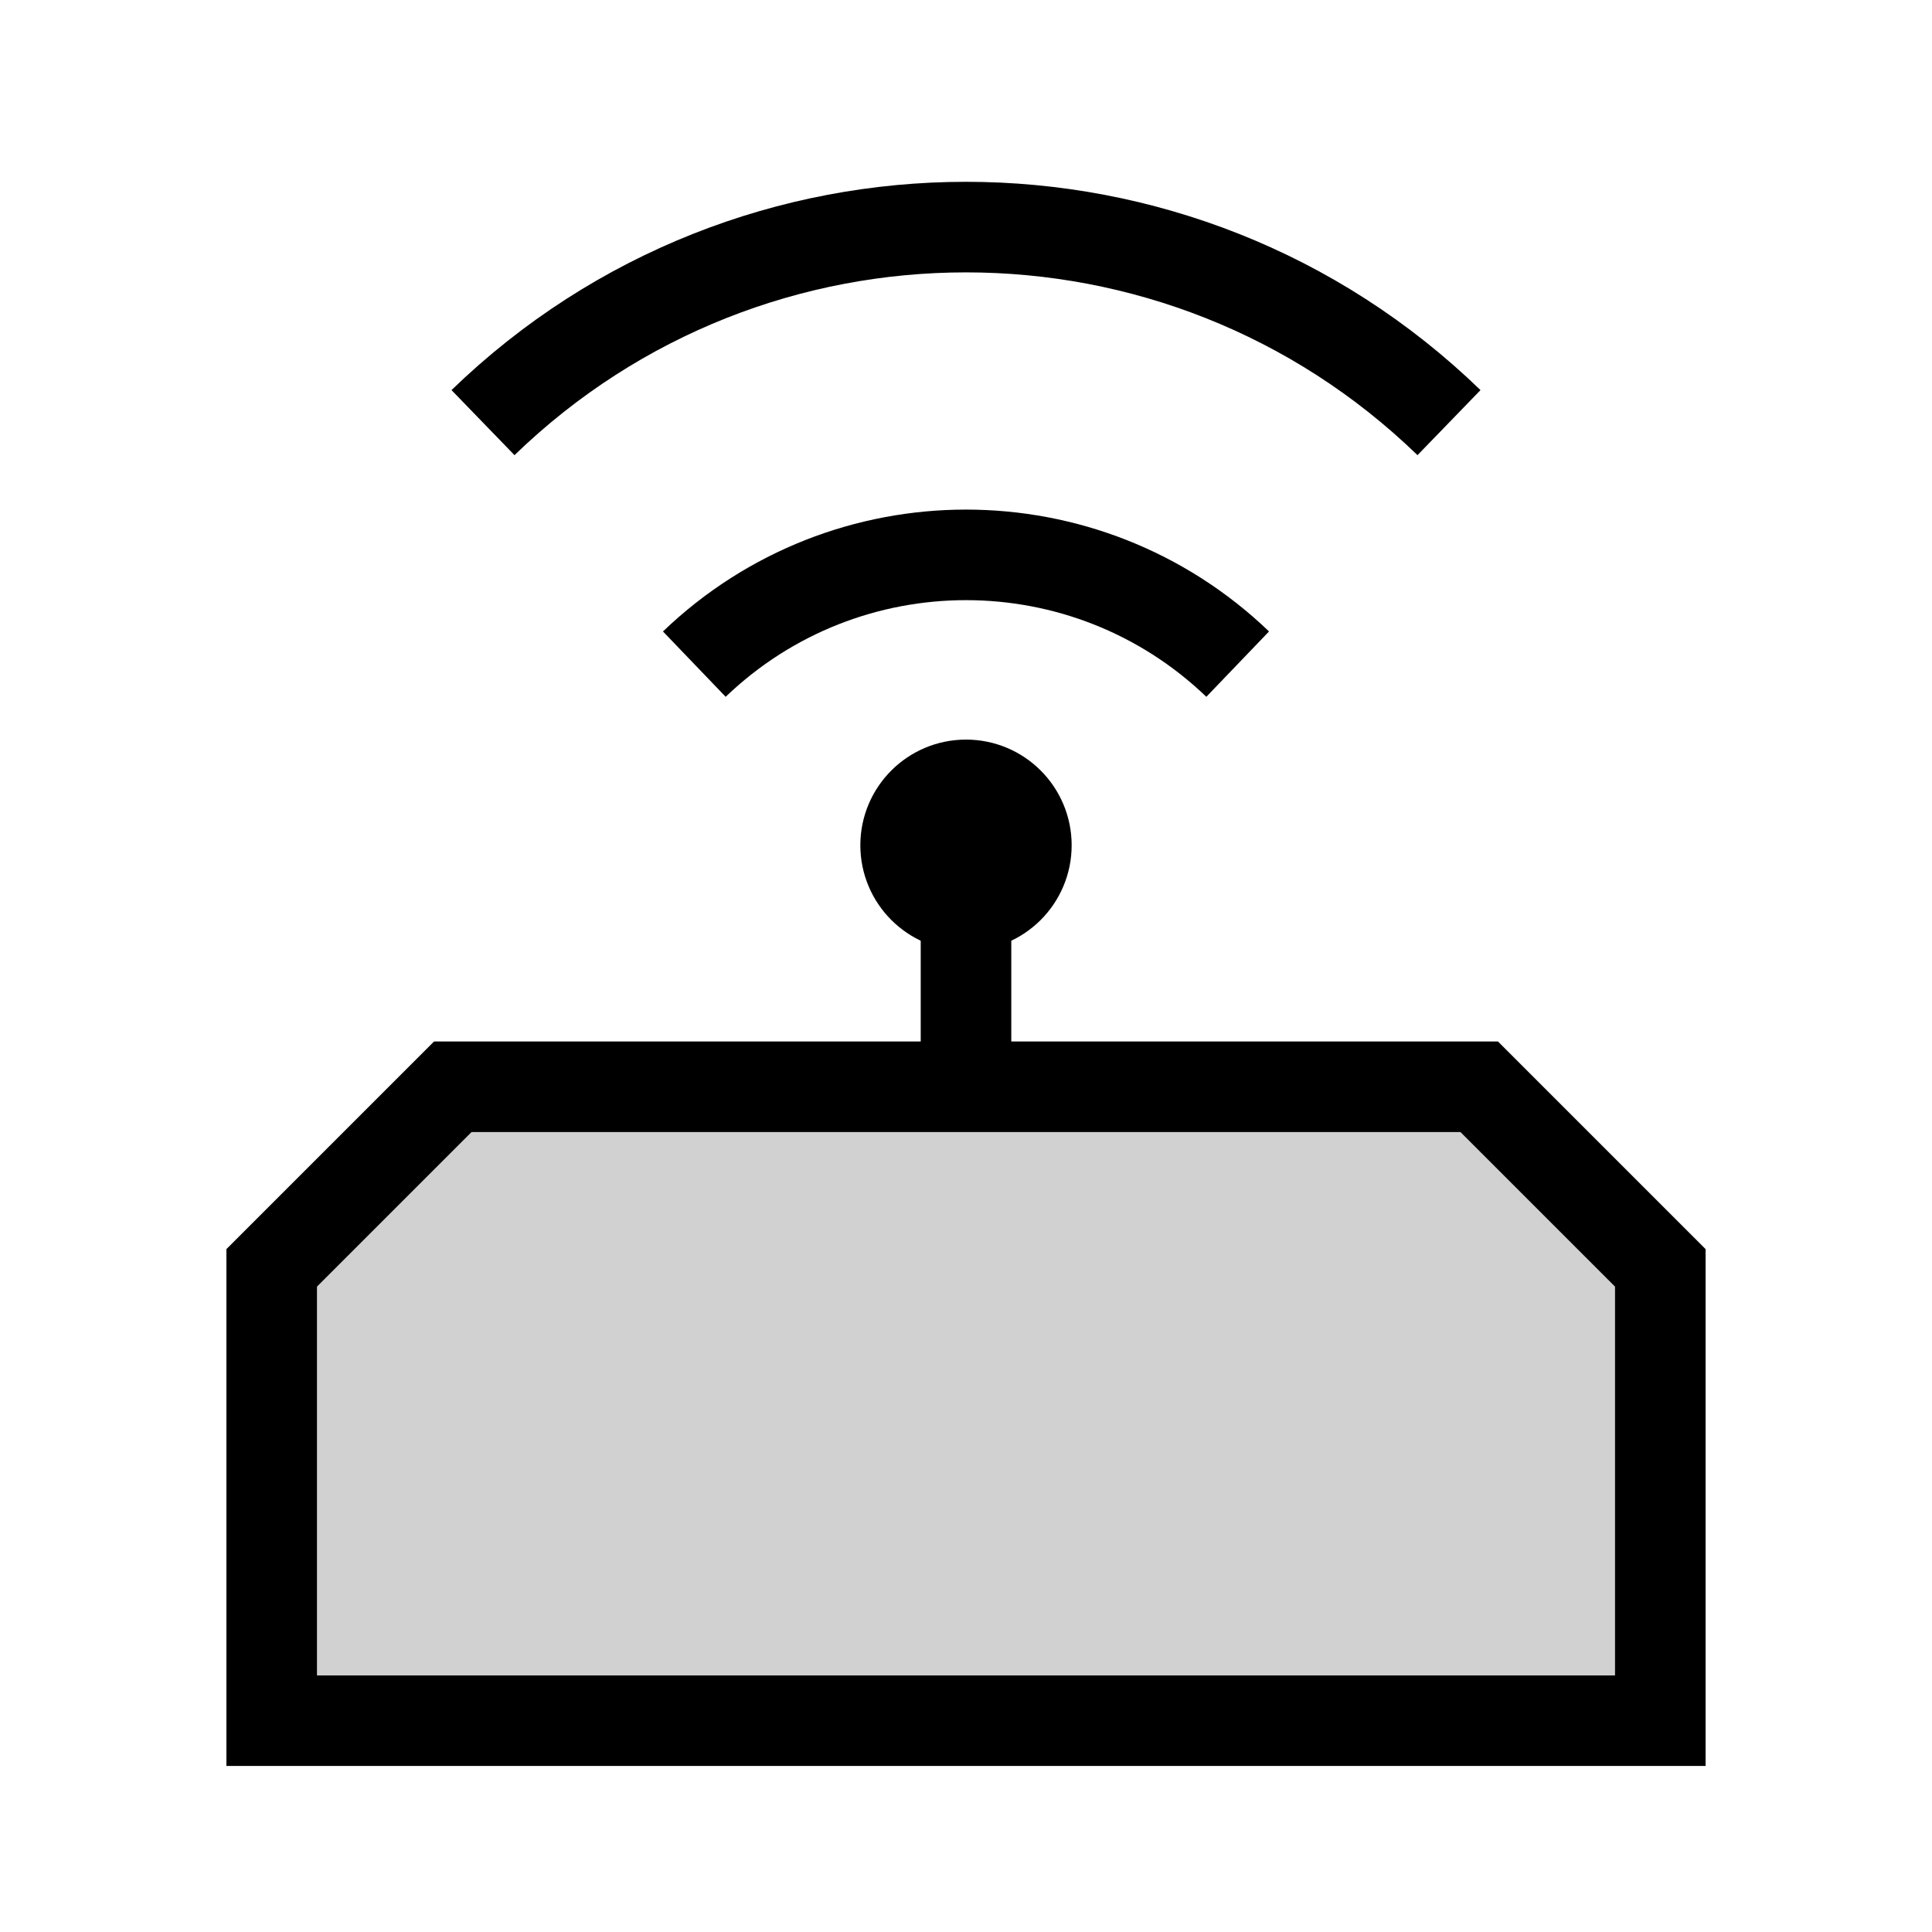
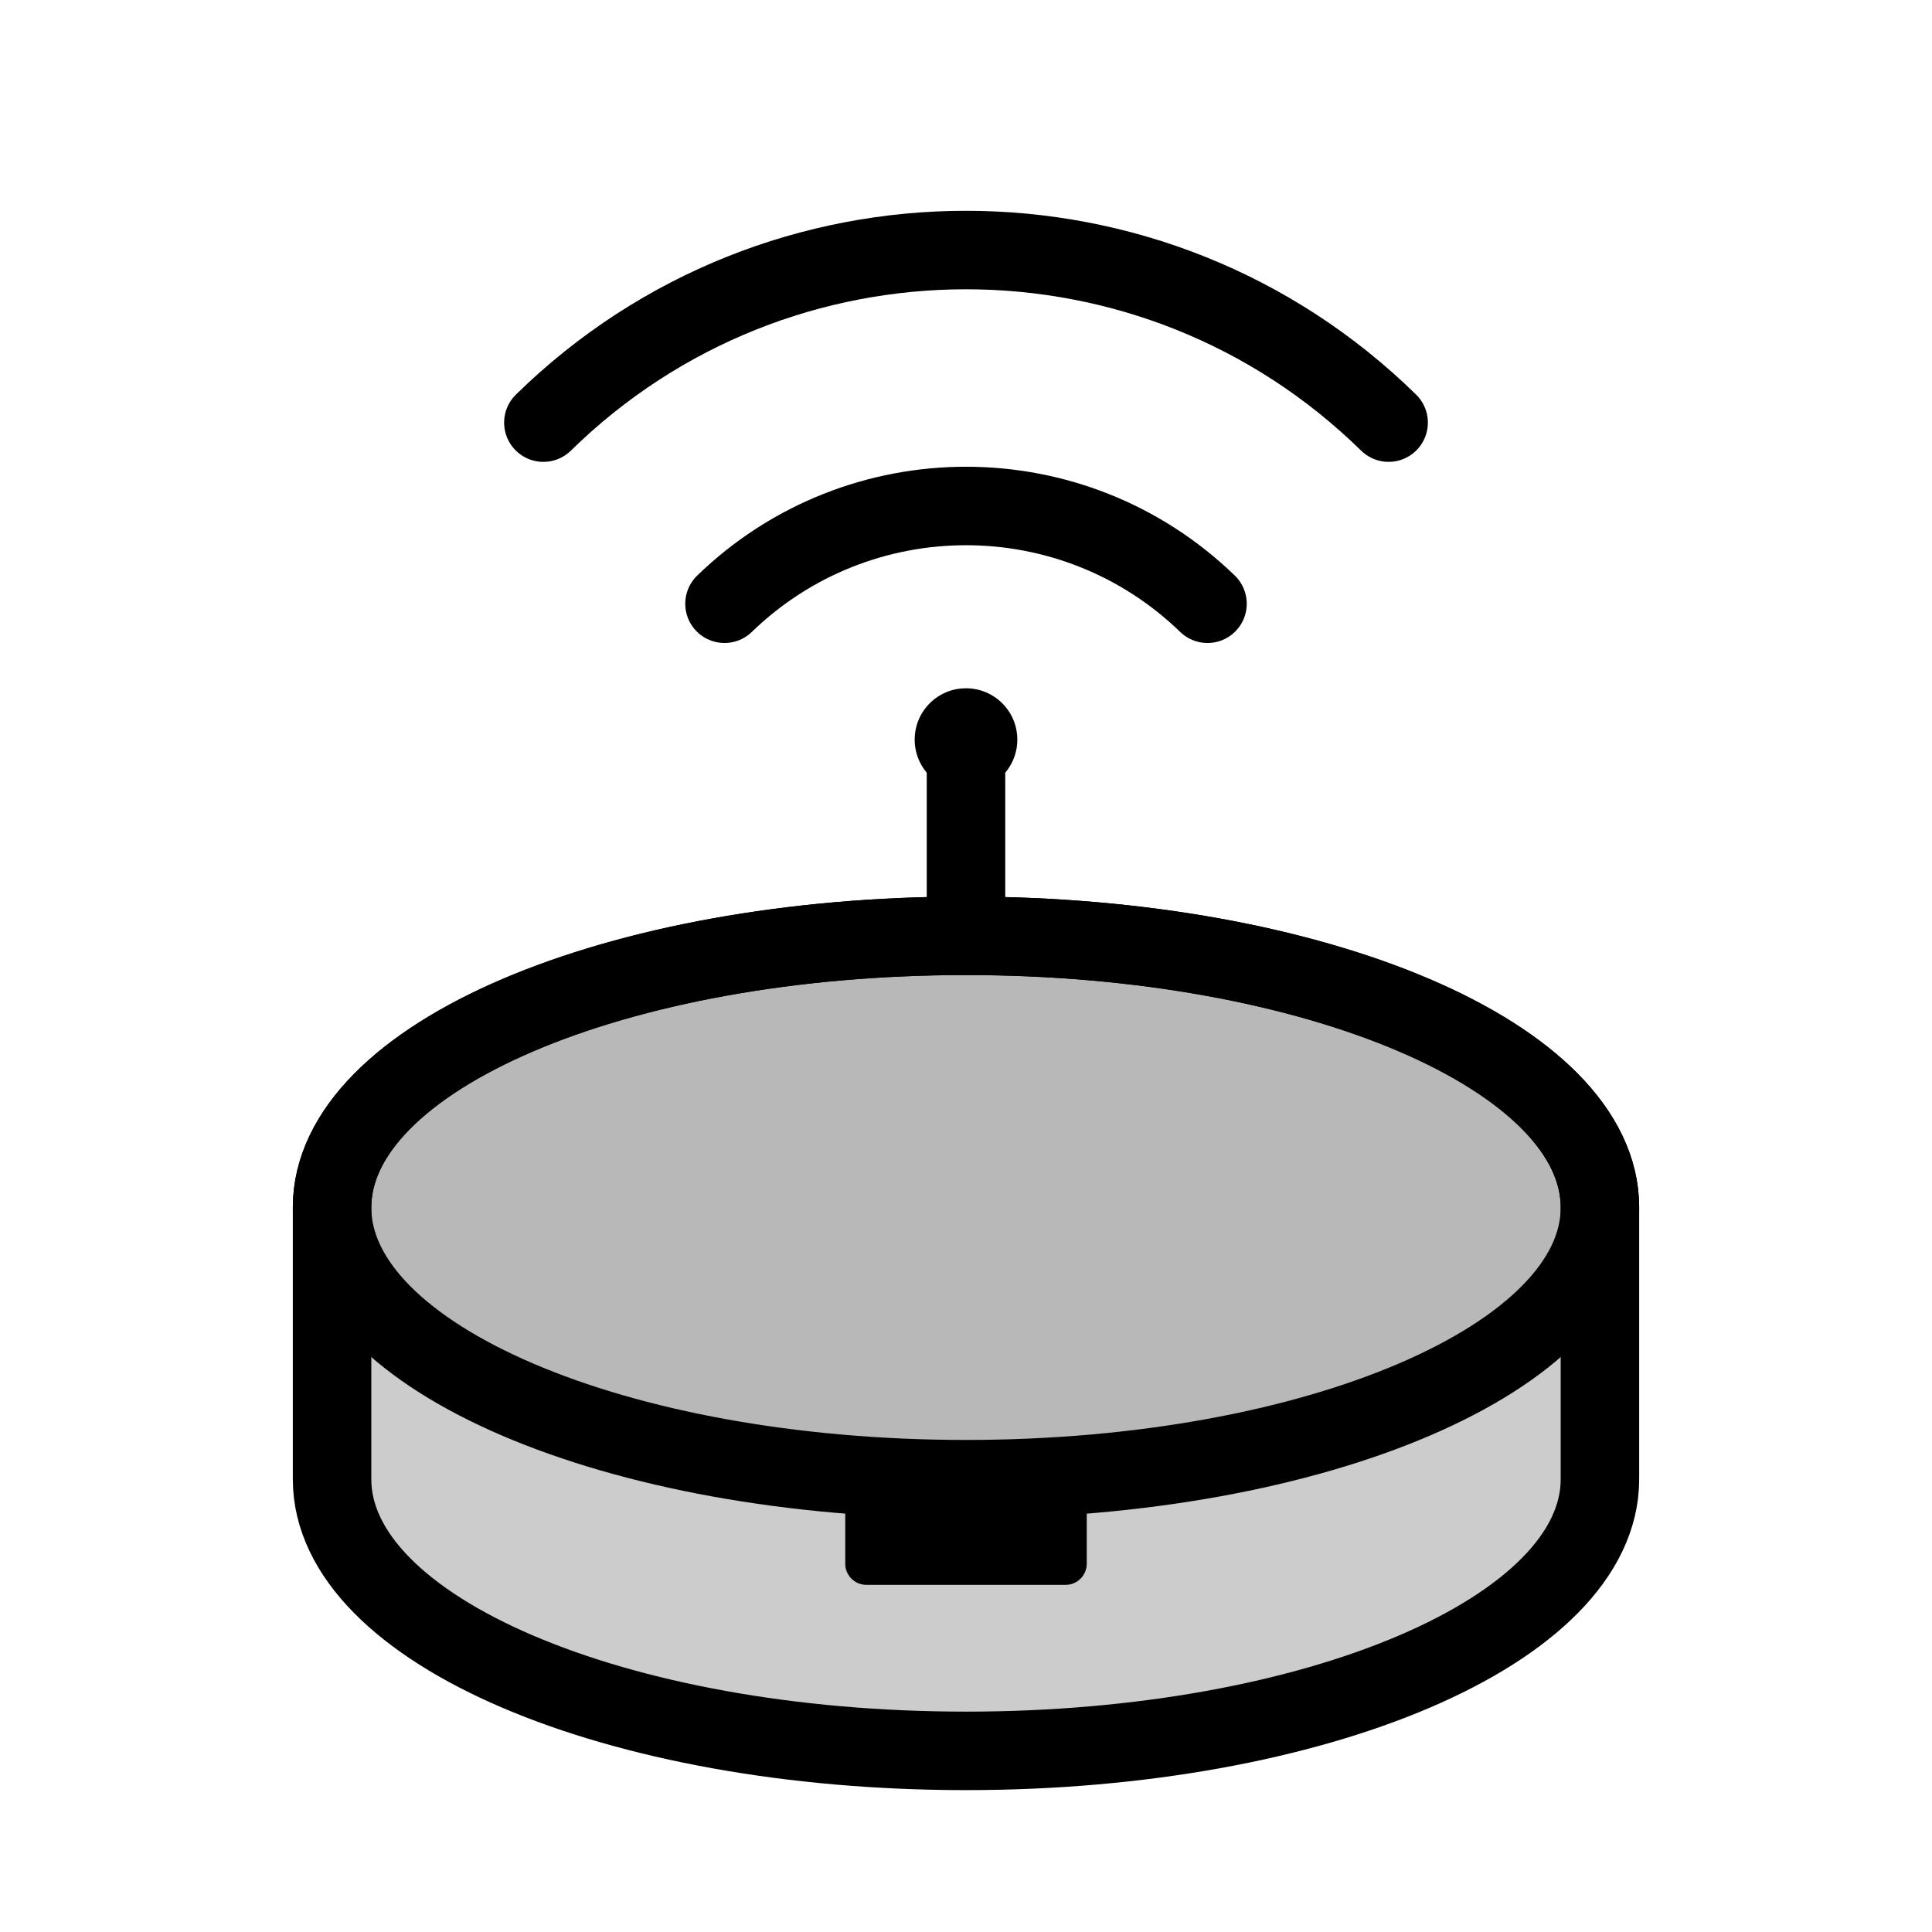
- <svg xmlns="http://www.w3.org/2000/svg" viewBox="0 0 64 64" fill="none" stroke="currentColor" stroke-width="3">
-   <path d="m9 42 6-6h34l6 6v15H9z" fill="currentColor" fill-opacity=".18" />
-   <path d="M32 36v-6M23 22a13 13 0 0 1 18 0M16 14a23 23 0 0 1 32 0" />
-   <circle cx="32" cy="28" r="2" fill="currentColor" />
+ <svg xmlns="http://www.w3.org/2000/svg" viewBox="0 0 64 64">
+   <g id="device-icon" fill="none" stroke="currentColor" stroke-width="2.6" stroke-linecap="round" stroke-linejoin="round">
+     <path d="M11 40c0-5 9.4-9 21-9s21 4 21 9v9c0 5-9.4 9-21 9s-21-4-21-9z" fill="currentColor" fill-opacity=".2" />
+     <ellipse cx="32" cy="40" rx="21" ry="9" fill="currentColor" fill-opacity=".1" />
+     <path d="M32 31v-6M24 20a11.5 11.5 0 0 1 16 0M18 14a20 20 0 0 1 28 0" />
+     <circle cx="32" cy="24.5" r="1.7" fill="currentColor" stroke="none" />
+     <rect x="28" y="49" width="8" height="3.5" rx=".7" fill="currentColor" stroke="none" />
+   </g>
</svg>
